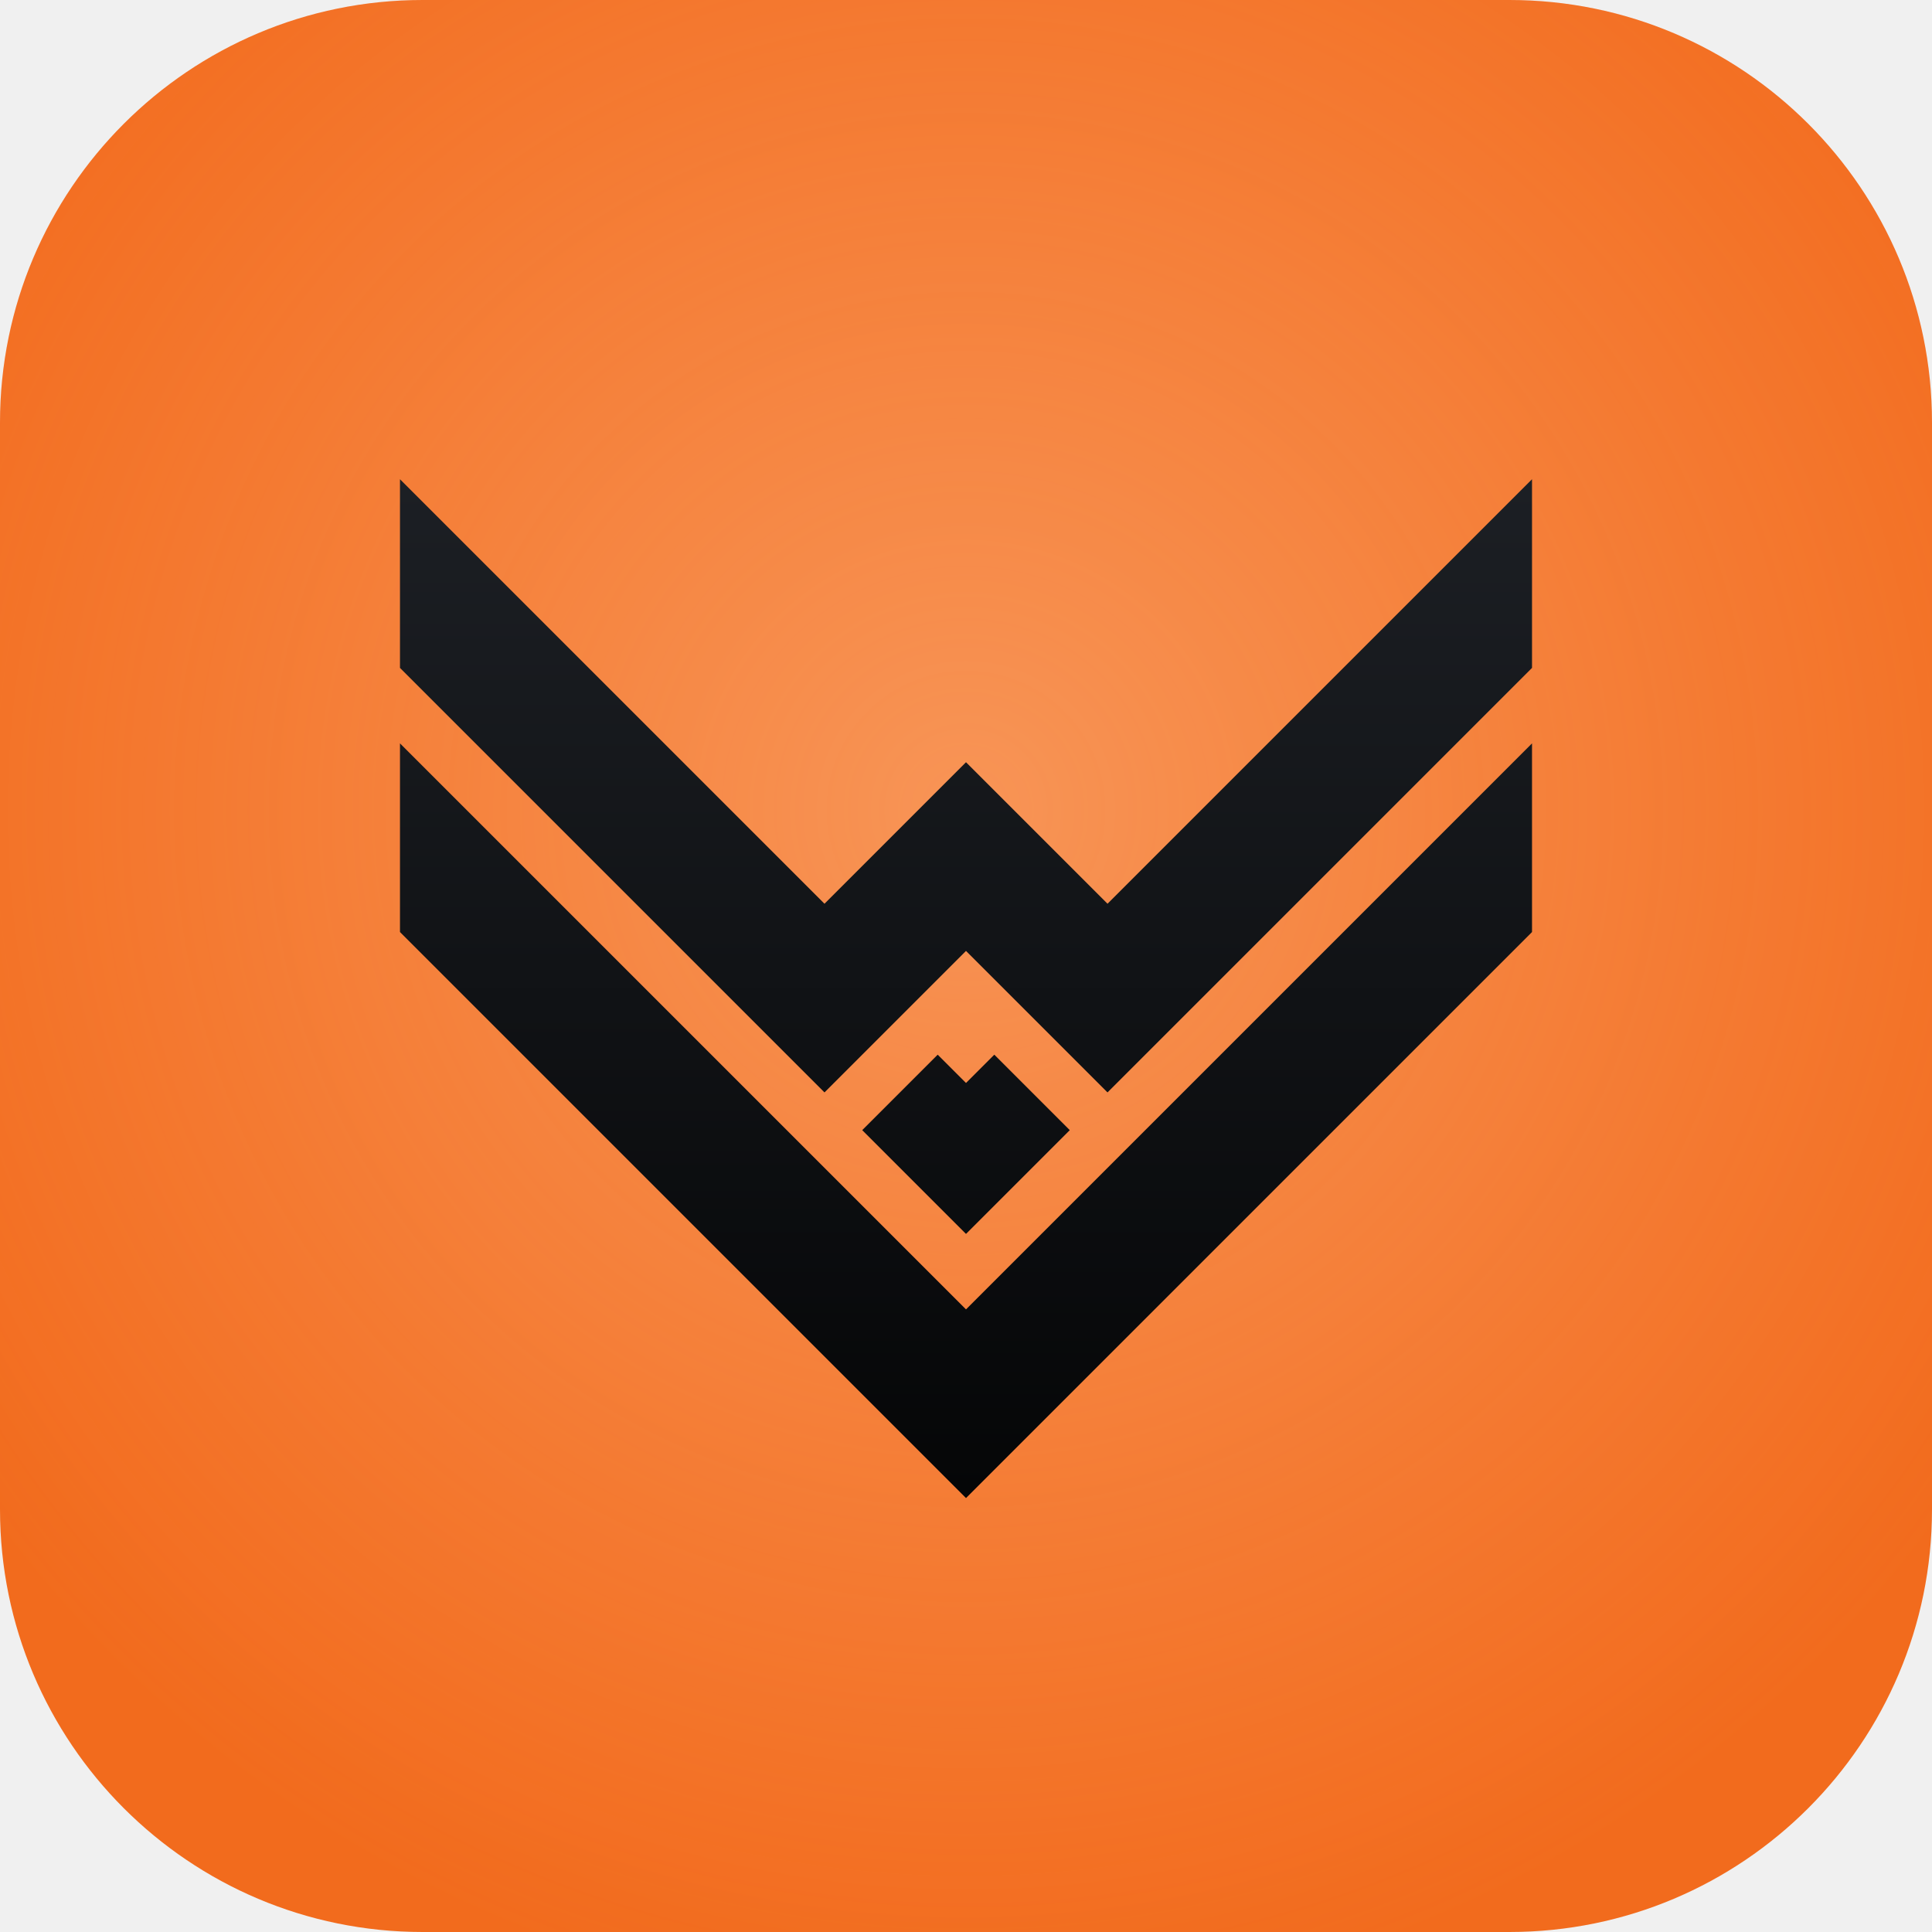
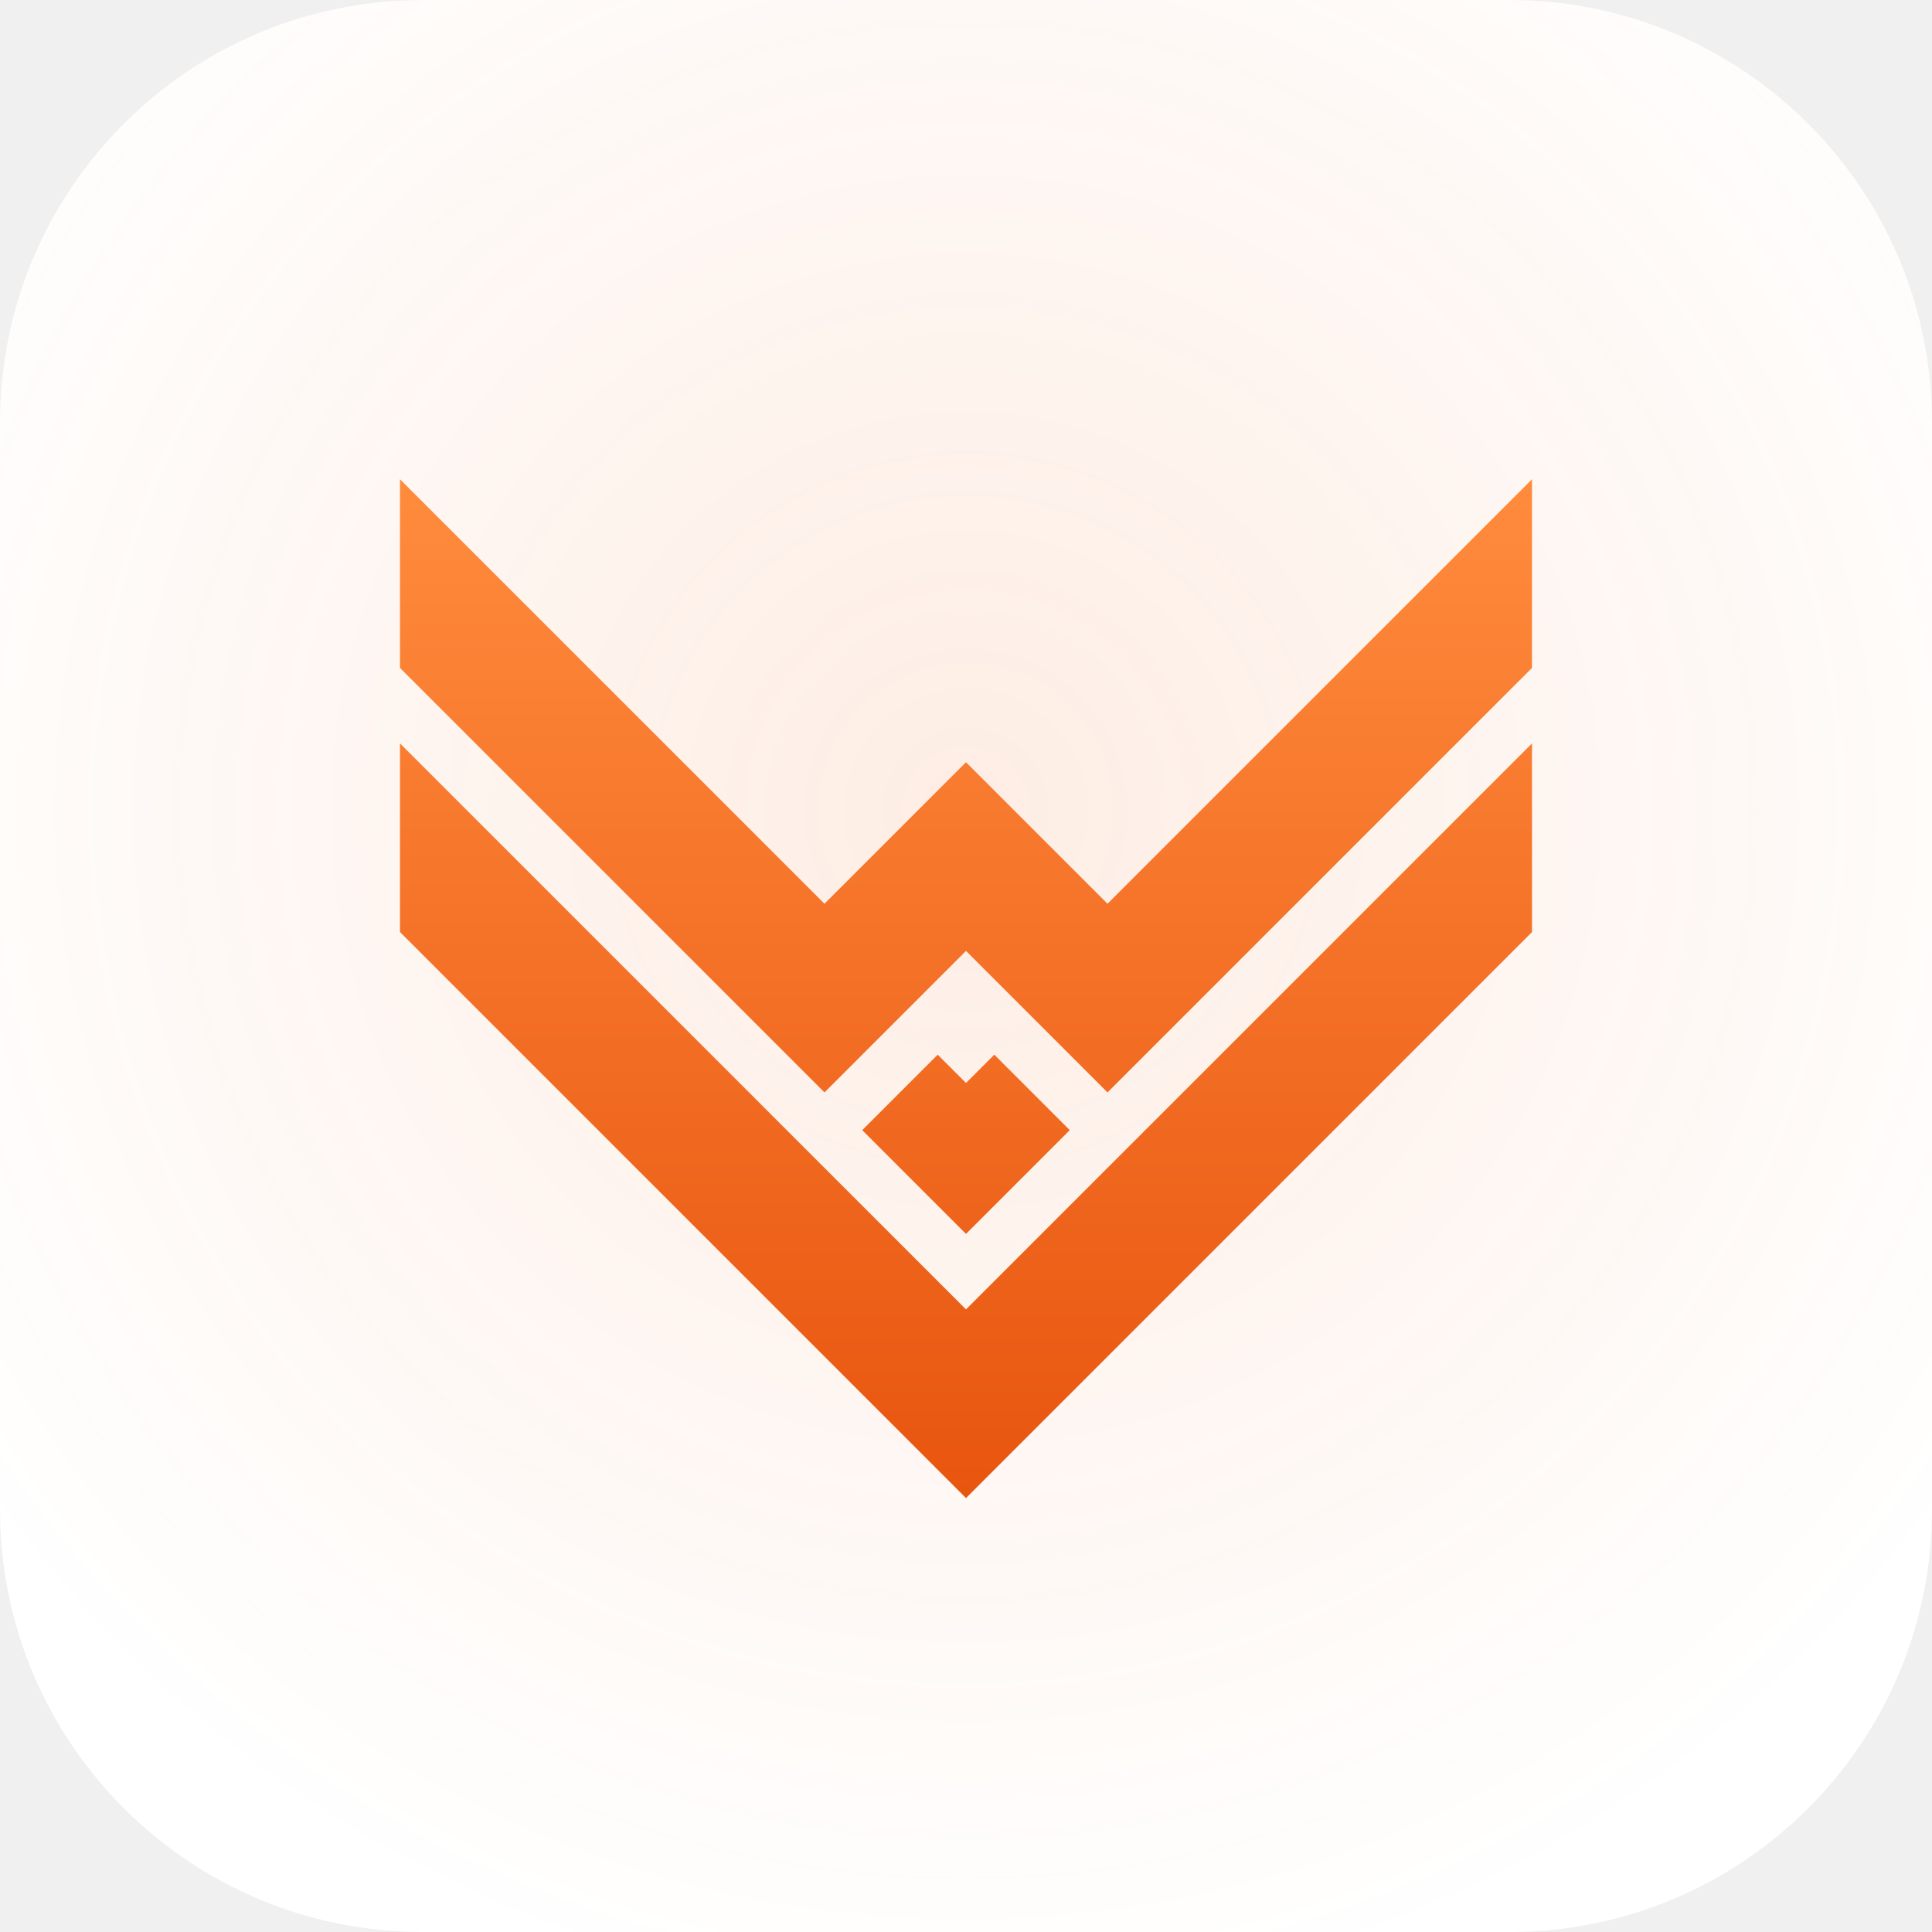
<svg xmlns="http://www.w3.org/2000/svg" viewBox="0 0 512 512">
  <defs>
    <linearGradient id="i-naranja-m" x1="0" y1="0" x2="0" y2="1">
-       <stop offset="0" stop-color="#1c1f24" />
-       <stop offset="1" stop-color="#050607" />
+       <stop offset="0" stop-color="#ff8b3d" />
+       <stop offset="1" stop-color="#e8550f" />
    </linearGradient>
    <radialGradient id="i-naranja-g" cx=".5" cy=".42" r=".62">
-       <stop offset="0" stop-color="#ffc79c" stop-opacity=".45" />
-       <stop offset="1" stop-color="#ffc79c" stop-opacity="0" />
+       <stop offset="0" stop-color="#f26b1d" stop-opacity=".12" />
+       <stop offset="1" stop-color="#f26b1d" stop-opacity="0" />
    </radialGradient>
  </defs>
-   <rect width="512" height="512" rx="112" fill="#f26b1d" />
+   <rect width="512" height="512" rx="112" fill="#ffffff" />
  <rect width="512" height="512" rx="112" fill="url(#i-naranja-g)" />
  <path fill="url(#i-naranja-m)" transform="translate(256 262) scale(2.5) translate(0 -51)" d="M-60 -3L-15 42L0 27L15 42L60 -3L60 17L15 62L0 47L-15 62L-60 17ZM-60 25L0 85L60 25L60 45L0 105L-60 45ZM-11 66L-3 58L0 61L3 58L11 66L0 77Z" />
</svg>
